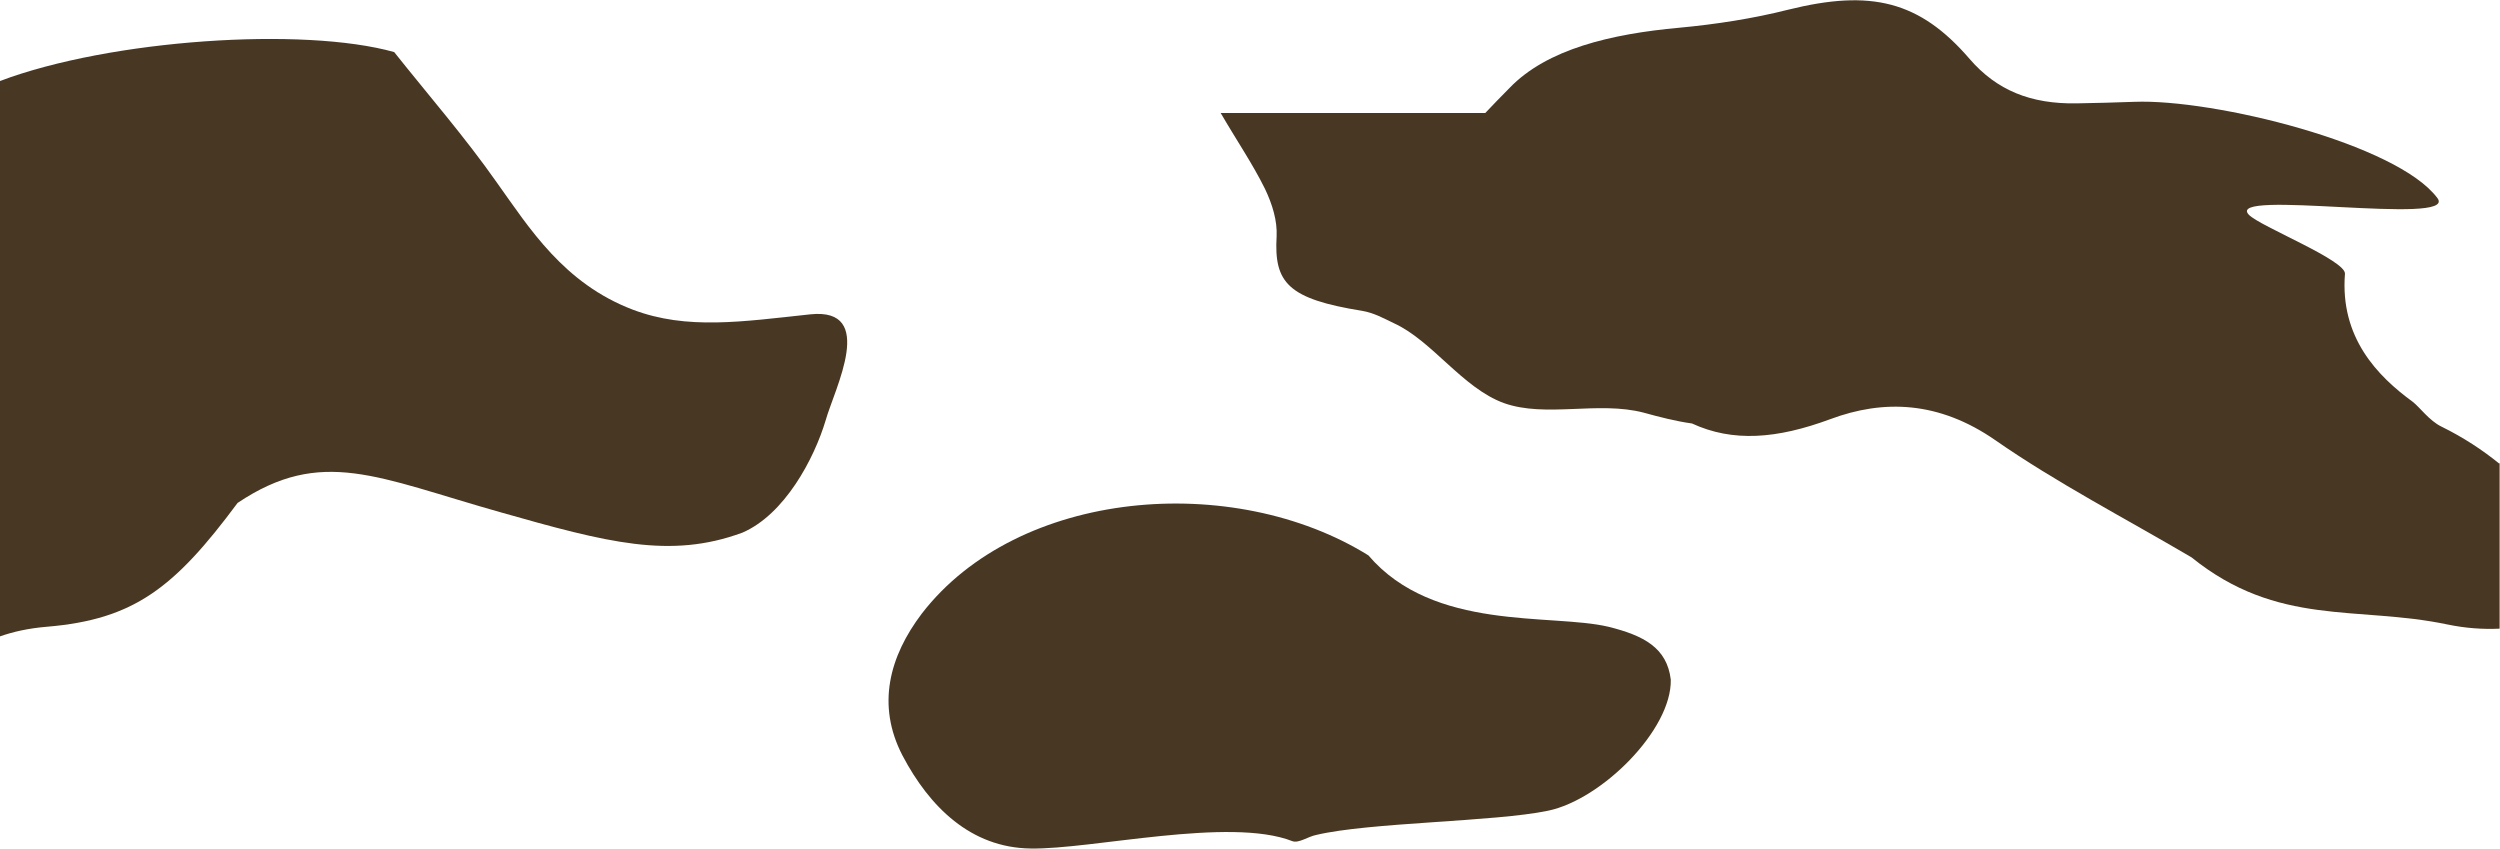
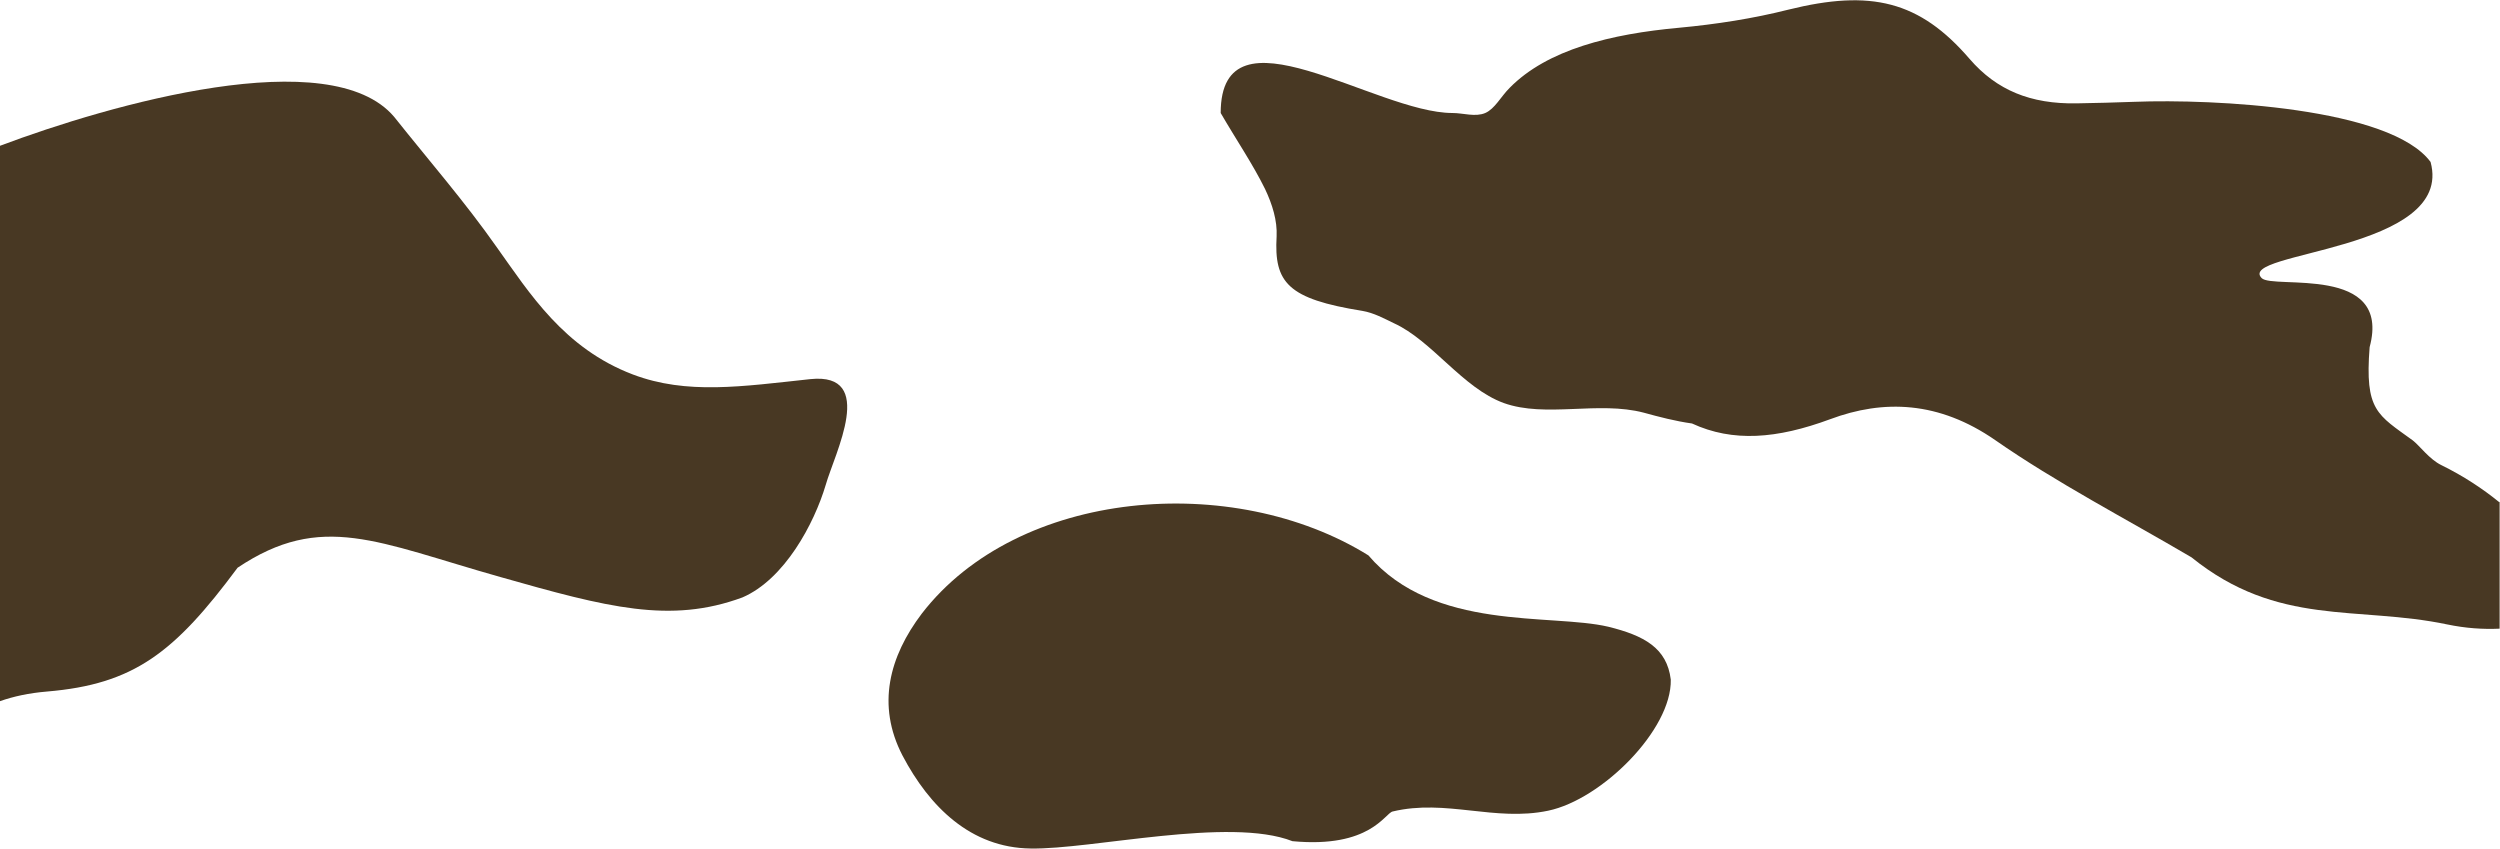
- <svg xmlns="http://www.w3.org/2000/svg" x="0px" y="0px" viewBox="636 0 648.2 220" enable-background="new 636 0 648.2 220" xml:space="preserve">
+ <svg xmlns="http://www.w3.org/2000/svg" version="1.1" id="Laag_1" x="0px" y="0px" viewBox="0 0 648.2 220" style="enable-background:new 0 0 648.2 220;" xml:space="preserve">
+   <style type="text/css">
+ 	.st0{fill:#483823;}
+ </style>
  <g>
-     <path fill="#483823" d="M1284,120.2c-4.3-3.5-9.3-6.8-15-9.6c-3.1-1.5-5.6-5-7.4-6.4c-9.2-6.7-18.9-16.7-17.6-33.2   c0.3-3.5-22-12.3-24.9-15.3c-6.7-6.9,54.2,3,48.9-4.3c-10.4-14.1-58.1-25.8-78.6-25c-5,0.2-10,0.3-15,0.4   c-11.9,0.2-20.7-3.4-27.7-11.5c-13-15.1-25.6-18.1-47-12.8c-9.1,2.3-18.7,3.8-28.4,4.7c-17.5,1.6-34.2,5.5-43.9,15.6   c-2.3,2.3-4.4,4.5-6.3,6.5c-2.8,0-5.7,0-8.5,0c-19.9,0-39.9,0-60.1,0c4,6.9,8.3,13.2,11.5,19.7c1.9,4,3.2,8.2,3,12.3   c-0.7,12,2.9,16.2,22.2,19.3c3,0.5,5.7,2,8.2,3.2c9.9,4.5,17.8,16.8,28.5,20.7c10.9,3.9,24.5-0.6,36.3,2.5c4,1.1,8.2,2.2,12.5,2.8   c10.6,4.9,22,4,35.8-1.1c13.9-5.2,28.2-4.7,42.8,5.4c15.8,11,33.9,20.4,50.9,30.4c22.4,18.1,43,12.5,66.3,17.4   c4.8,1,9.3,1.3,13.6,1.1v-42.9H1284z" />
-     <path fill="#483823" d="M870,195.9c7,13.3,17.7,23.9,33.2,24.1c15.8,0.3,51.6-8.3,67.9-1.9c1.6,0.6,4.1-1.2,6.1-1.6   c13.8-3.3,46.4-3.4,60.2-6.3c13.9-2.9,32.1-21,31.8-34c-1-8.2-6.9-11.4-16.2-13.7c-14.8-3.5-45.3,1.3-62.2-18.5   c-35.1-21.8-90.8-17.3-115.8,15.1C866.6,170.2,863.2,182.8,870,195.9z" />
-     <path fill="#483823" d="M636,165c3.4-1.2,7.4-2.1,12.2-2.5c22.5-1.9,33-10,49.4-32.1c21.8-14.6,36.2-6.6,68.1,2.4   c27.8,7.9,44.1,12.2,62.8,5.3c10.9-4.7,18.6-19.1,21.6-29.2c2.3-8.1,13.3-29.2-4-27.4c-17.7,1.9-32,4.1-46-1.2   c-17.9-6.8-26.8-21.1-35.3-33c-8.2-11.7-17.7-22.6-26.6-33.8C714.7,6.9,664.7,10.2,636,21V165z" />
+     <path class="st0" d="M648,130.2c-4.3-3.5-9.3-6.8-15-9.6c-3.1-1.5-5.6-5-7.4-6.4c-9.2-6.7-12.5-7.7-11.2-24.2   c5.8-21.6-25.1-14.9-28-17.9c-6.7-6.9,50.1-6.9,43.8-30.1c-10.4-14.1-56.3-16.4-76.8-15.6c-5,0.2-10,0.3-15,0.4   c-11.9,0.2-20.7-3.4-27.7-11.5c-13-15.1-25.6-18.1-47-12.8c-9.1,2.3-18.7,3.8-28.4,4.7c-17.5,1.6-34.1,5.6-43.9,15.6   c-2.3,2.3-3.8,5.4-6.3,6.5c-2.6,1.1-5.7,0-8.5,0c-19.9,0-60.1-29.2-60.1,0c4,6.9,8.3,13.2,11.5,19.7c1.9,4,3.2,8.2,3,12.3   c-0.7,12,2.9,16.2,22.2,19.3c3,0.5,5.7,2,8.2,3.2c9.9,4.5,17.8,16.8,28.5,20.7c10.9,3.9,24.5-0.6,36.3,2.5c4,1.1,8.2,2.2,12.5,2.8   c10.6,4.9,22,4,35.8-1.1c13.9-5.2,28.2-4.7,42.8,5.4c15.8,11,33.9,20.4,50.9,30.4c22.4,18.1,43,12.5,66.3,17.4   c4.8,1,9.3,1.3,13.6,1.1v-32.9L648,130.2L648,130.2z" />
+     <path class="st0" d="M234,195.9c7,13.3,17.7,23.9,33.2,24.1c15.8,0.3,51.6-8.3,67.9-1.9c20.2,1.9,24-7.3,26-7.7   c13.8-3.3,26.5,2.7,40.3-0.2c13.9-2.9,32.1-21,31.8-34c-1-8.2-6.9-11.4-16.2-13.7c-14.8-3.5-45.3,1.3-62.2-18.5   c-35.1-21.8-90.8-17.3-115.8,15.1C230.6,170.2,227.2,182.8,234,195.9z" />
+     <path class="st0" d="M0,181.8c3.4-1.2,7.4-2.1,12.2-2.5c22.5-1.9,33-10,49.4-32.1c21.8-14.6,36.2-6.6,68.1,2.4   c27.8,7.9,44.1,12.2,62.8,5.3c10.9-4.7,18.6-19.1,21.6-29.2c2.3-8.1,13.3-29.2-4-27.4c-17.7,1.9-32,4.1-46-1.2   c-17.9-6.8-26.8-21.1-35.3-33c-8.2-11.7-17.7-22.6-26.6-33.8C85.7,10.8,28.7,27,0,37.8V181.8z" />
  </g>
</svg>
